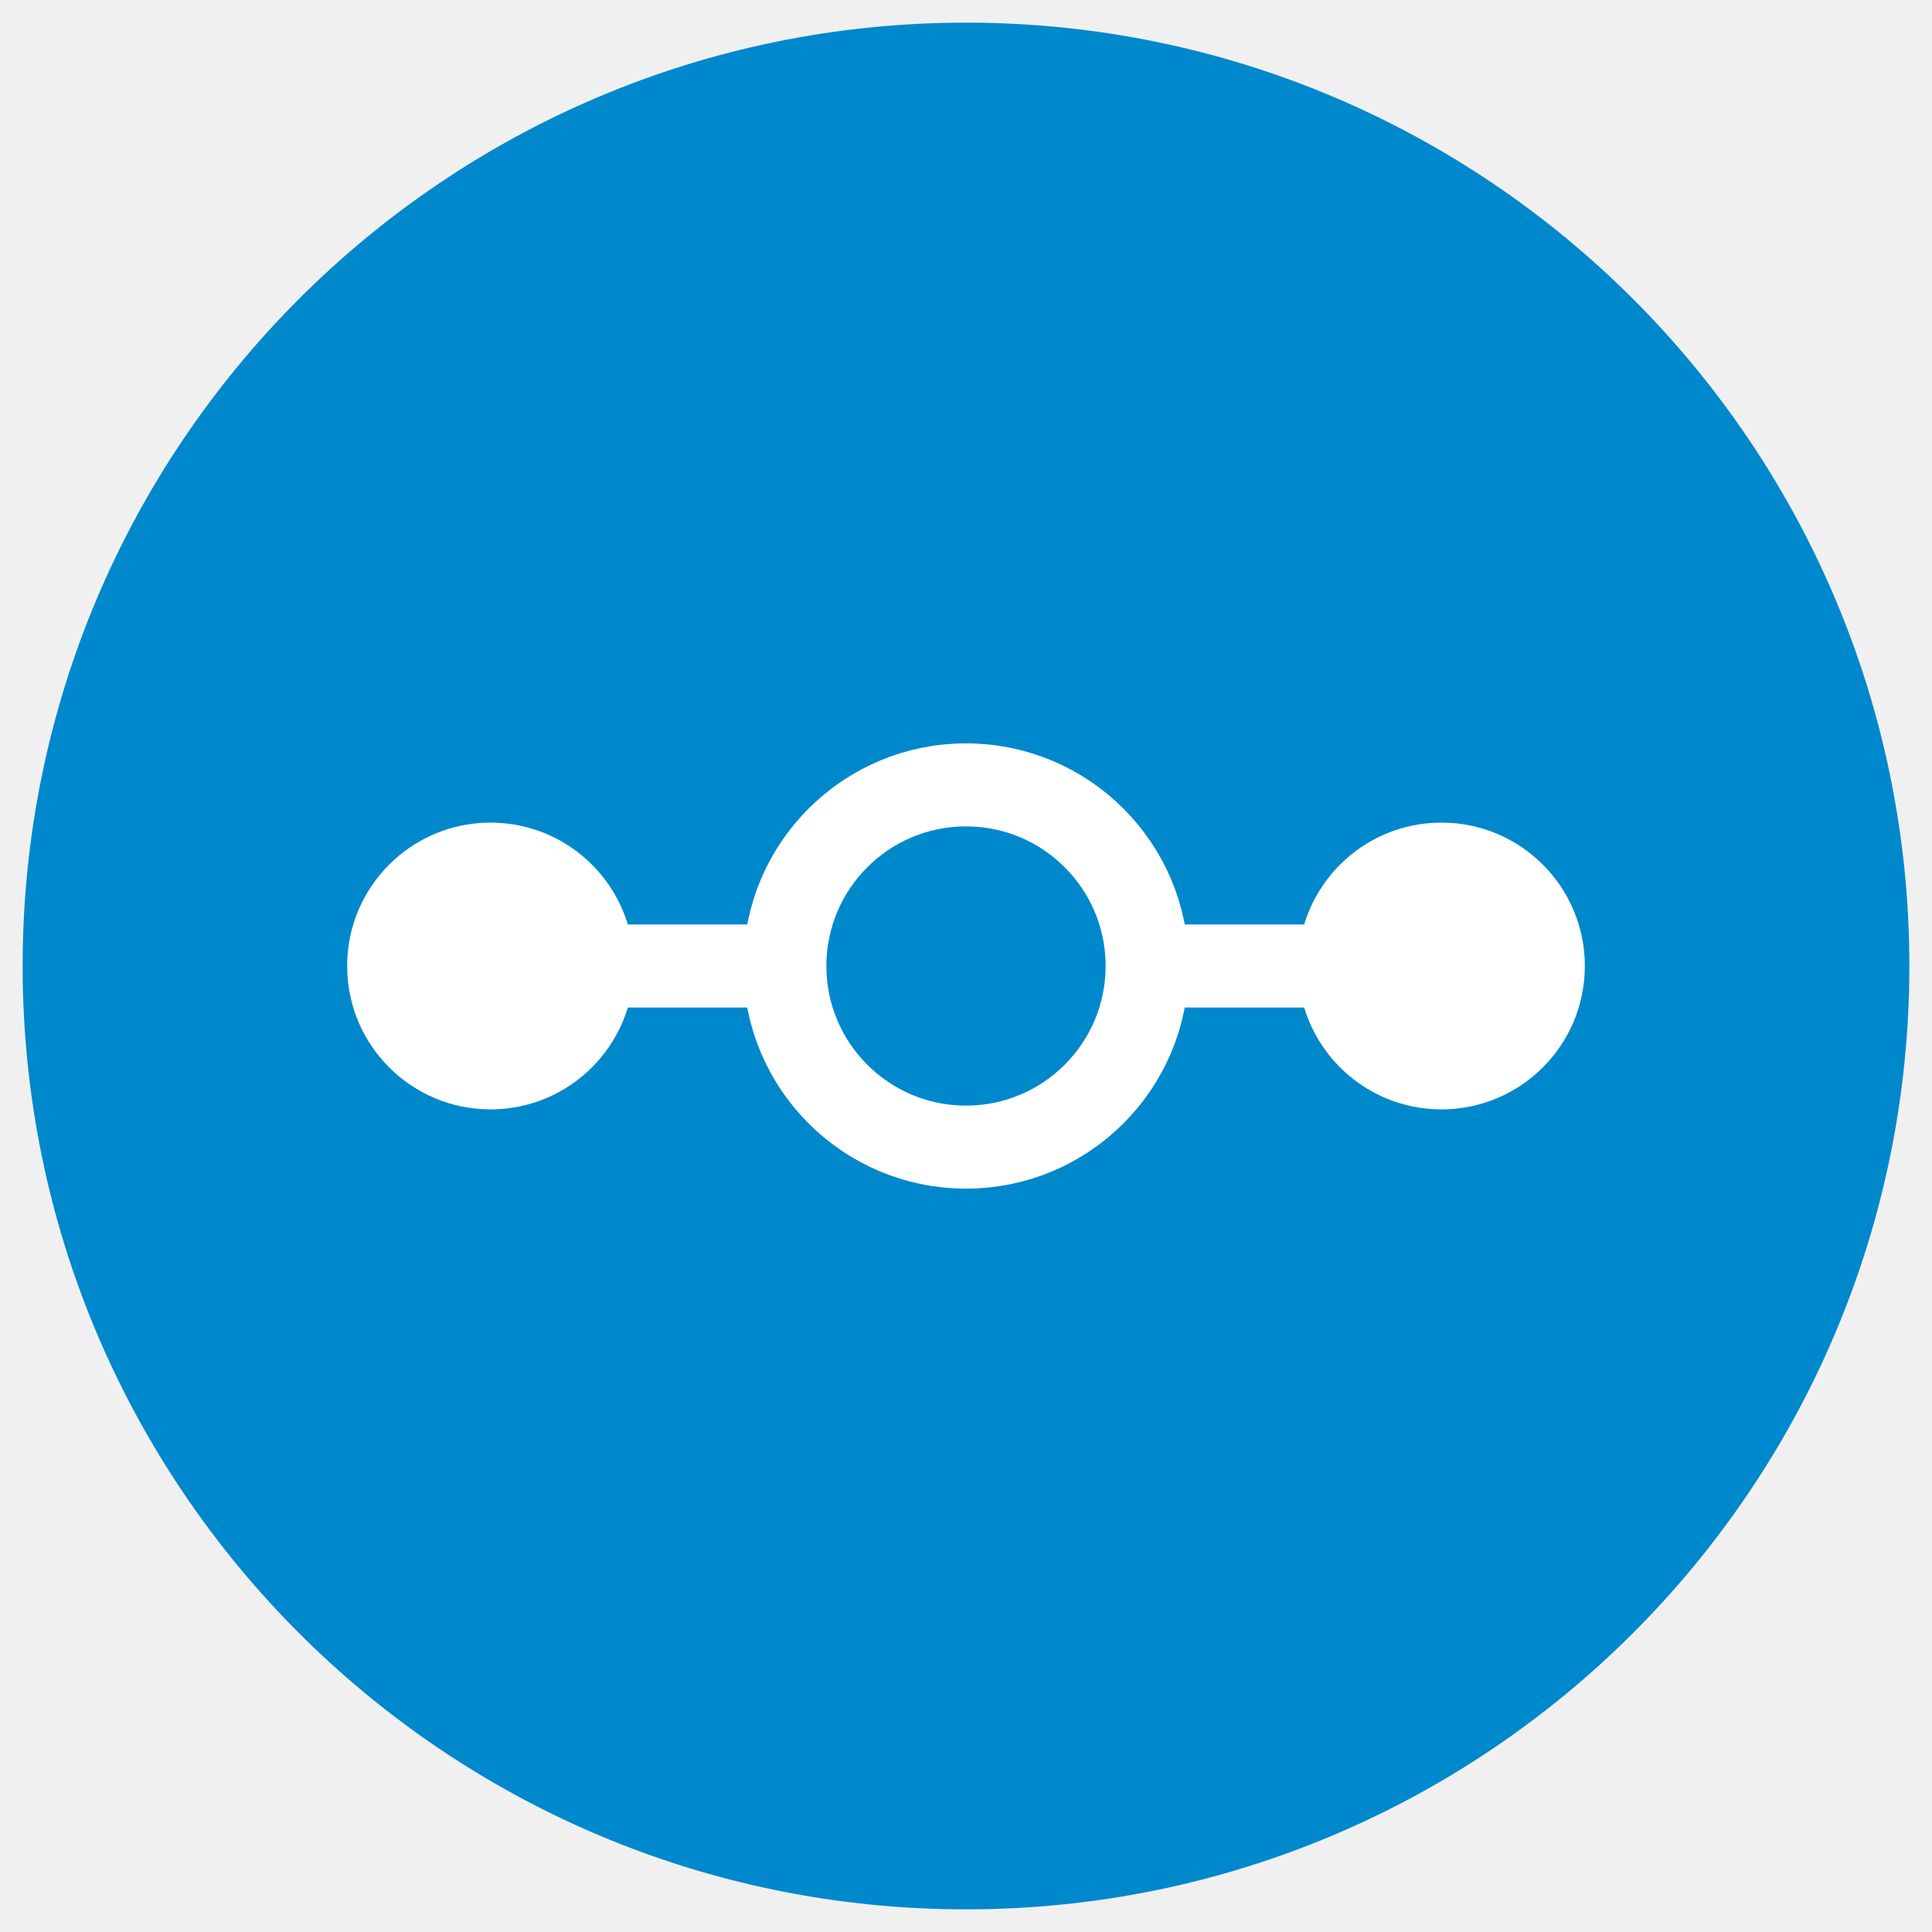
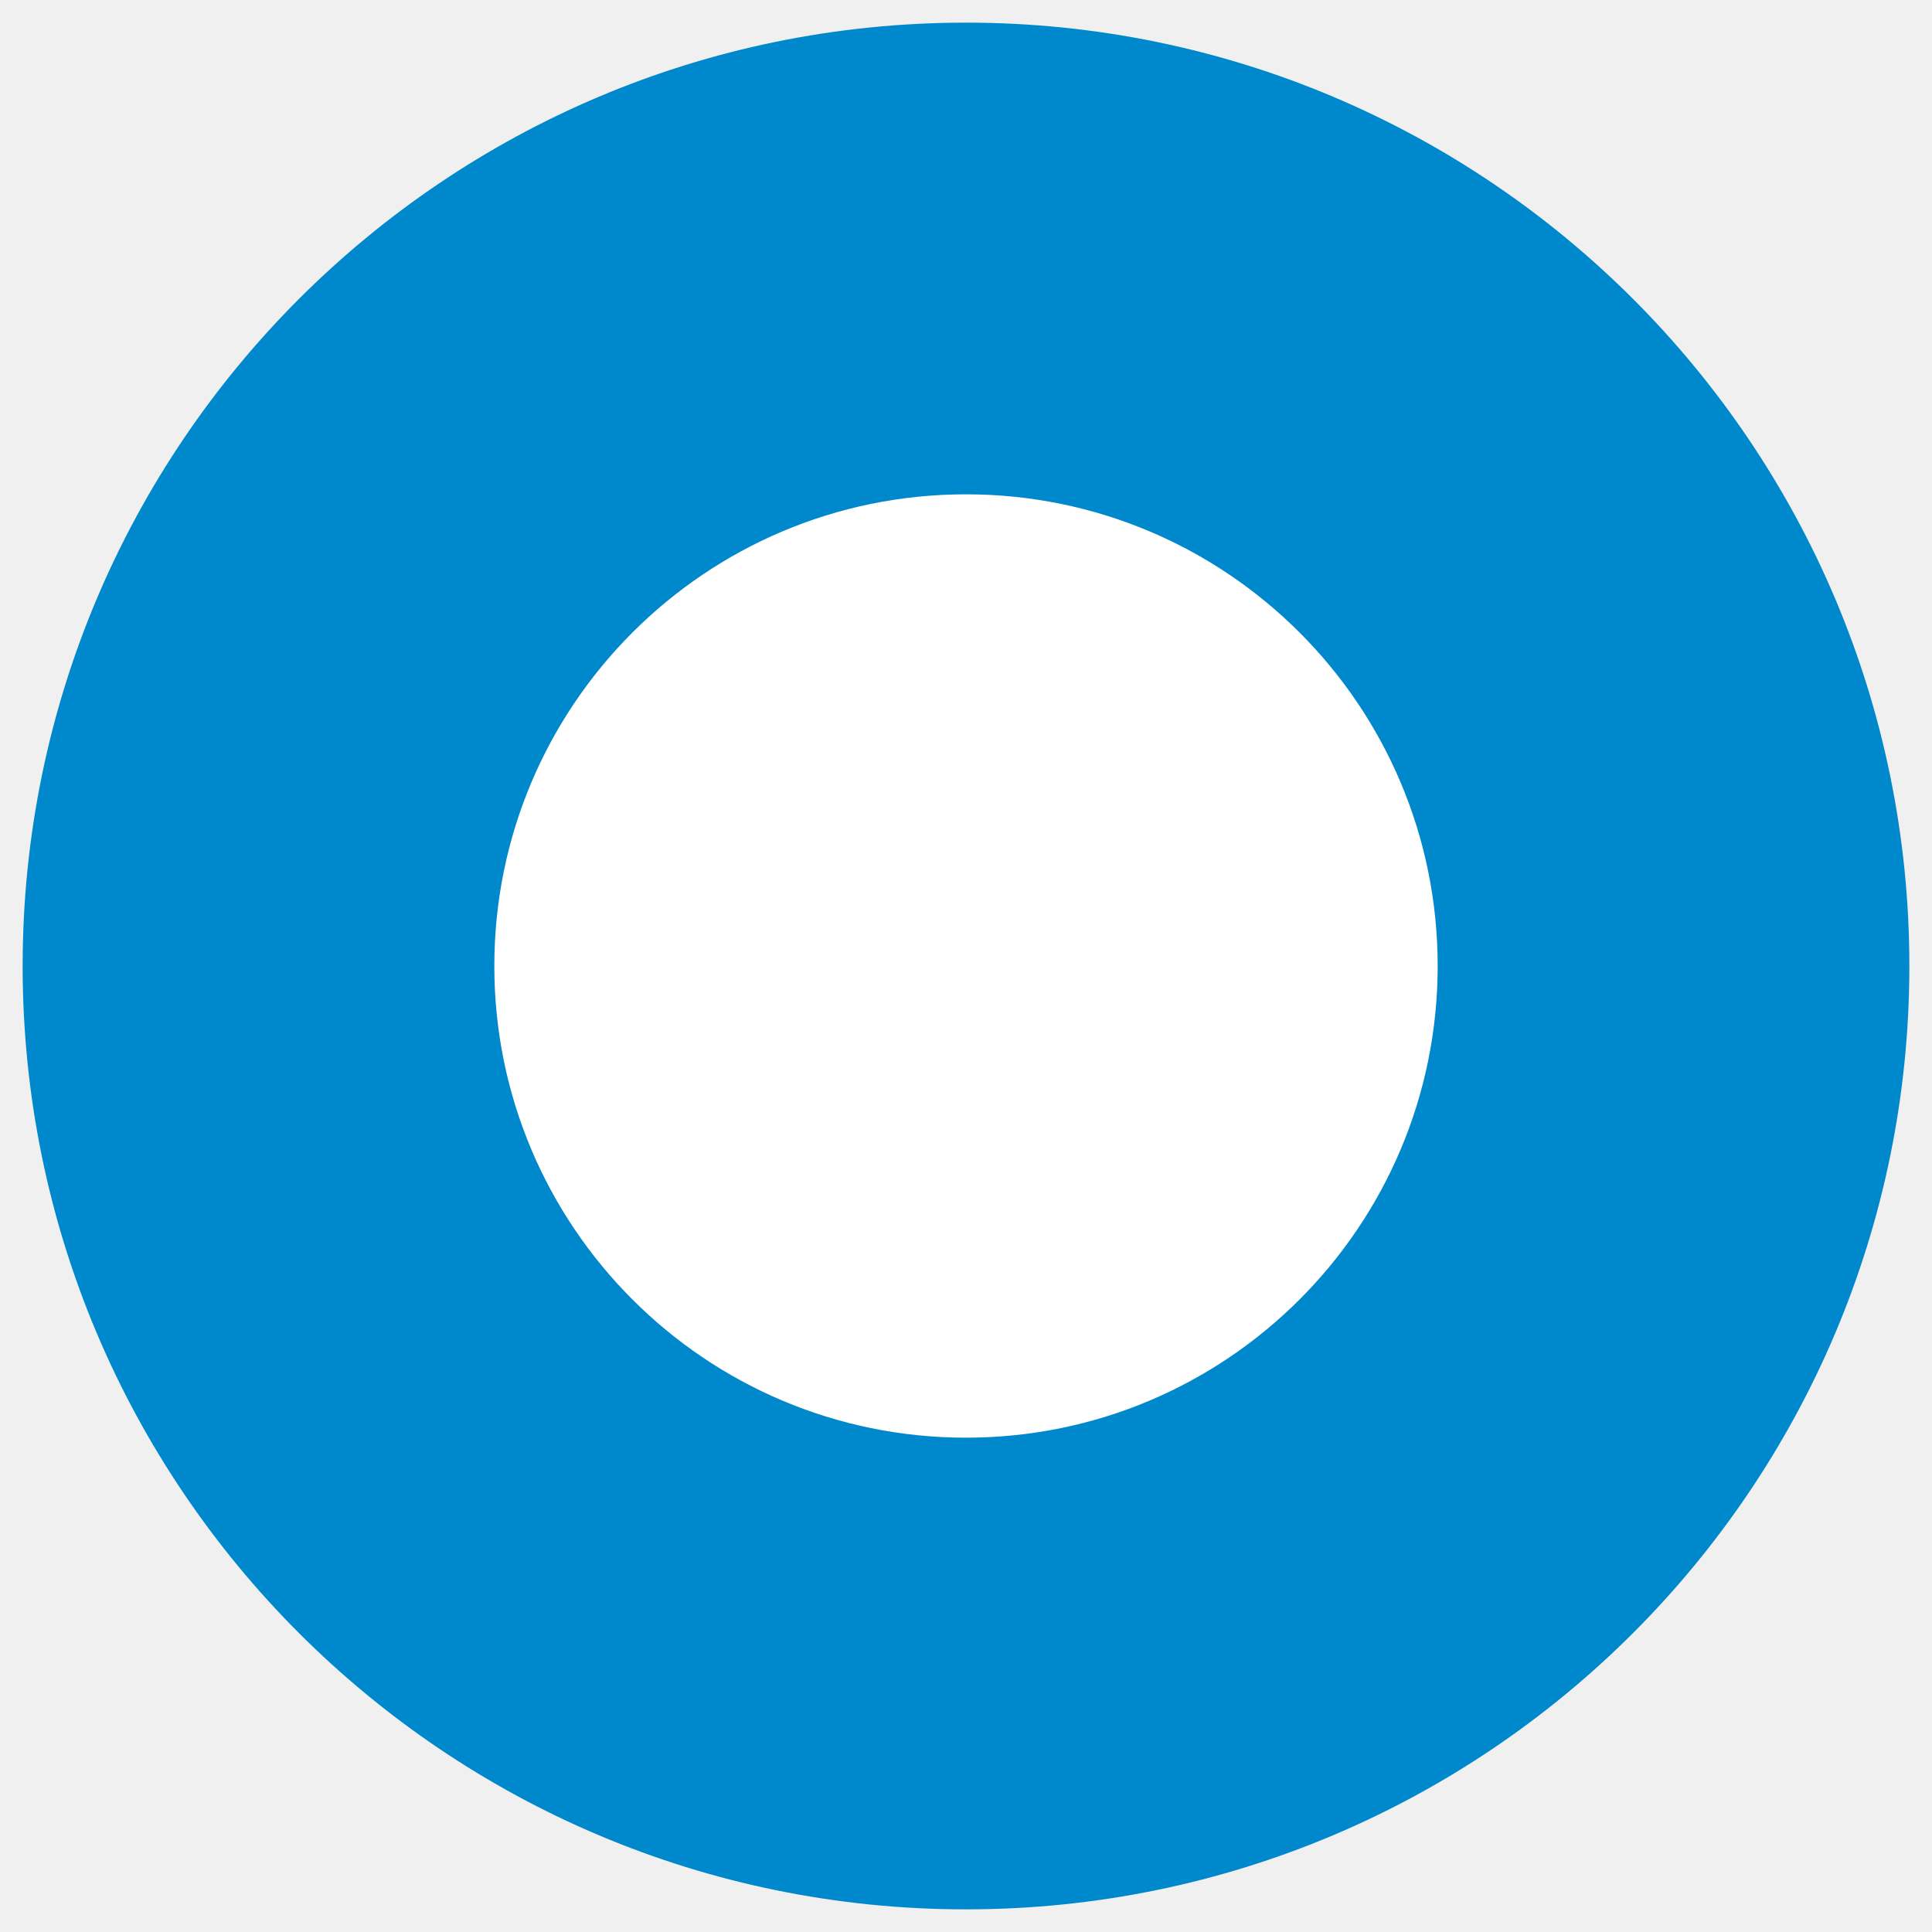
<svg xmlns="http://www.w3.org/2000/svg" width="512" height="512" viewBox="0 0 512 512">
  <circle cx="256" cy="256" r="250" fill="#0088cc" />
-   <line x1="130" y1="256" x2="382" y2="256" stroke="white" stroke-width="22" stroke-linecap="round" />
-   <circle cx="130" cy="256" r="38" fill="white" />
-   <circle cx="382" cy="256" r="38" fill="white" />
-   <circle cx="256" cy="256" r="48" fill="#0088cc" stroke="white" stroke-width="22" />
+   <circle cx="256" cy="256" r="125" fill="white" />
</svg>
